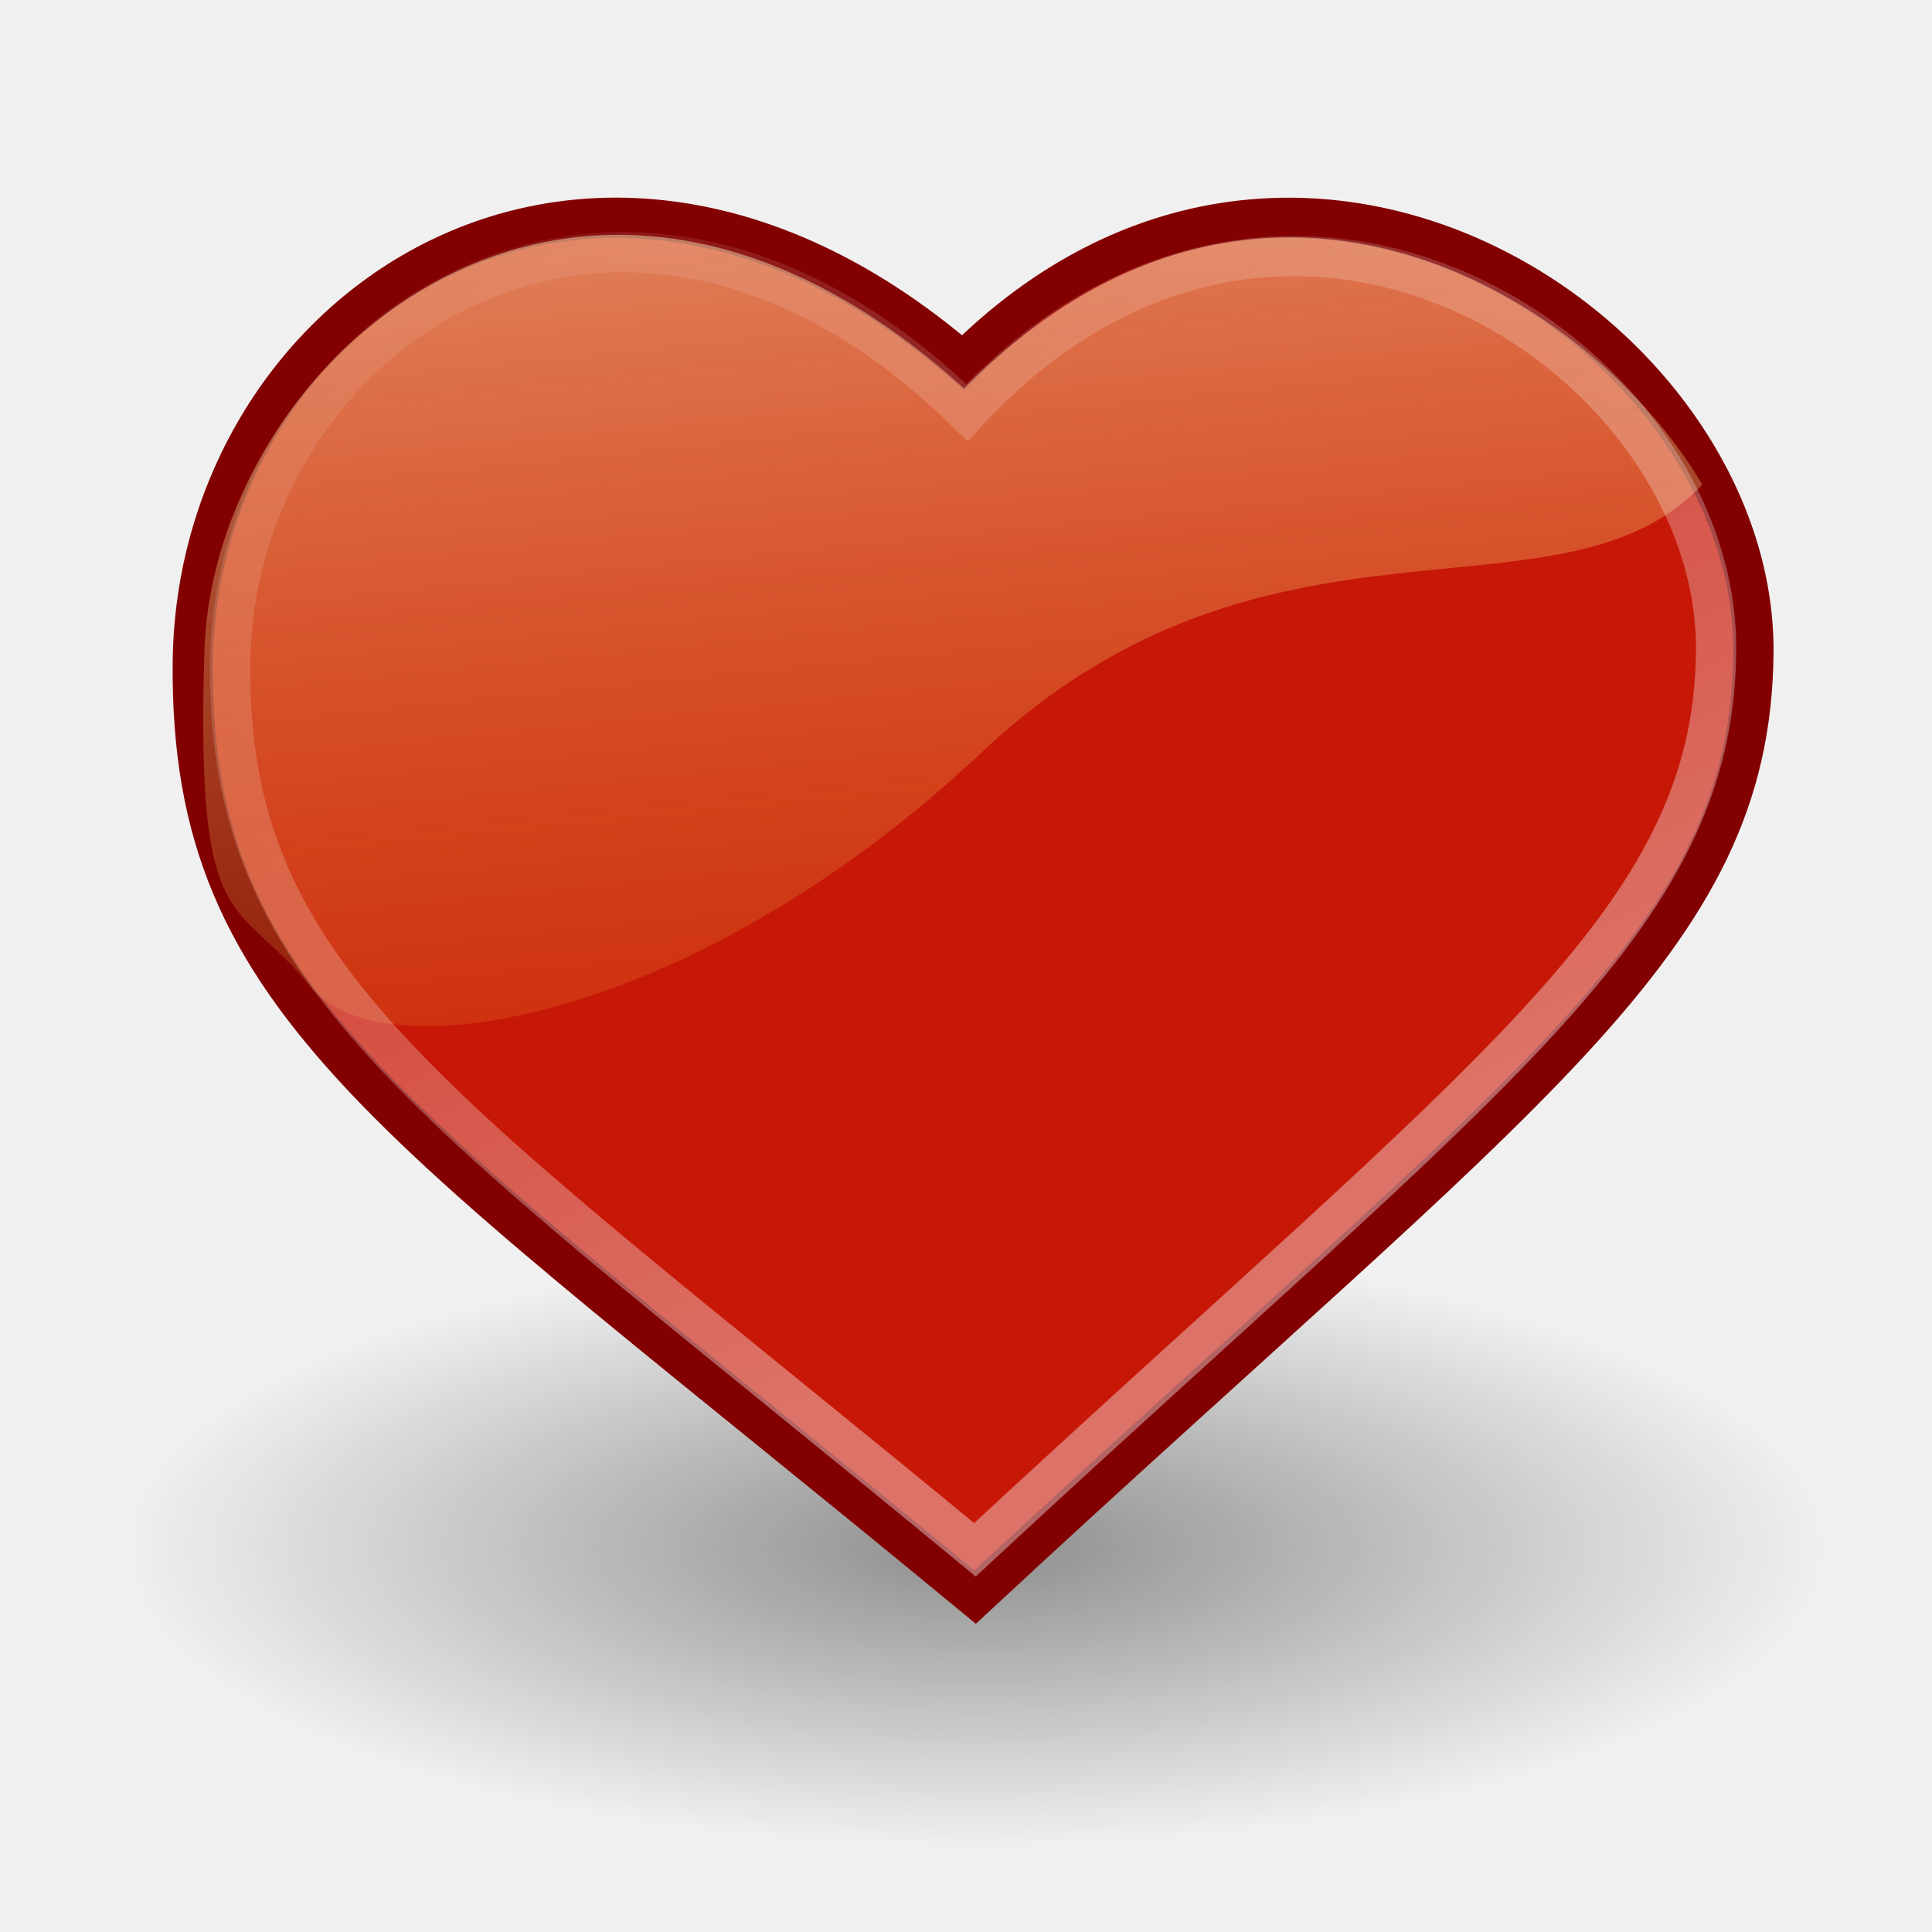
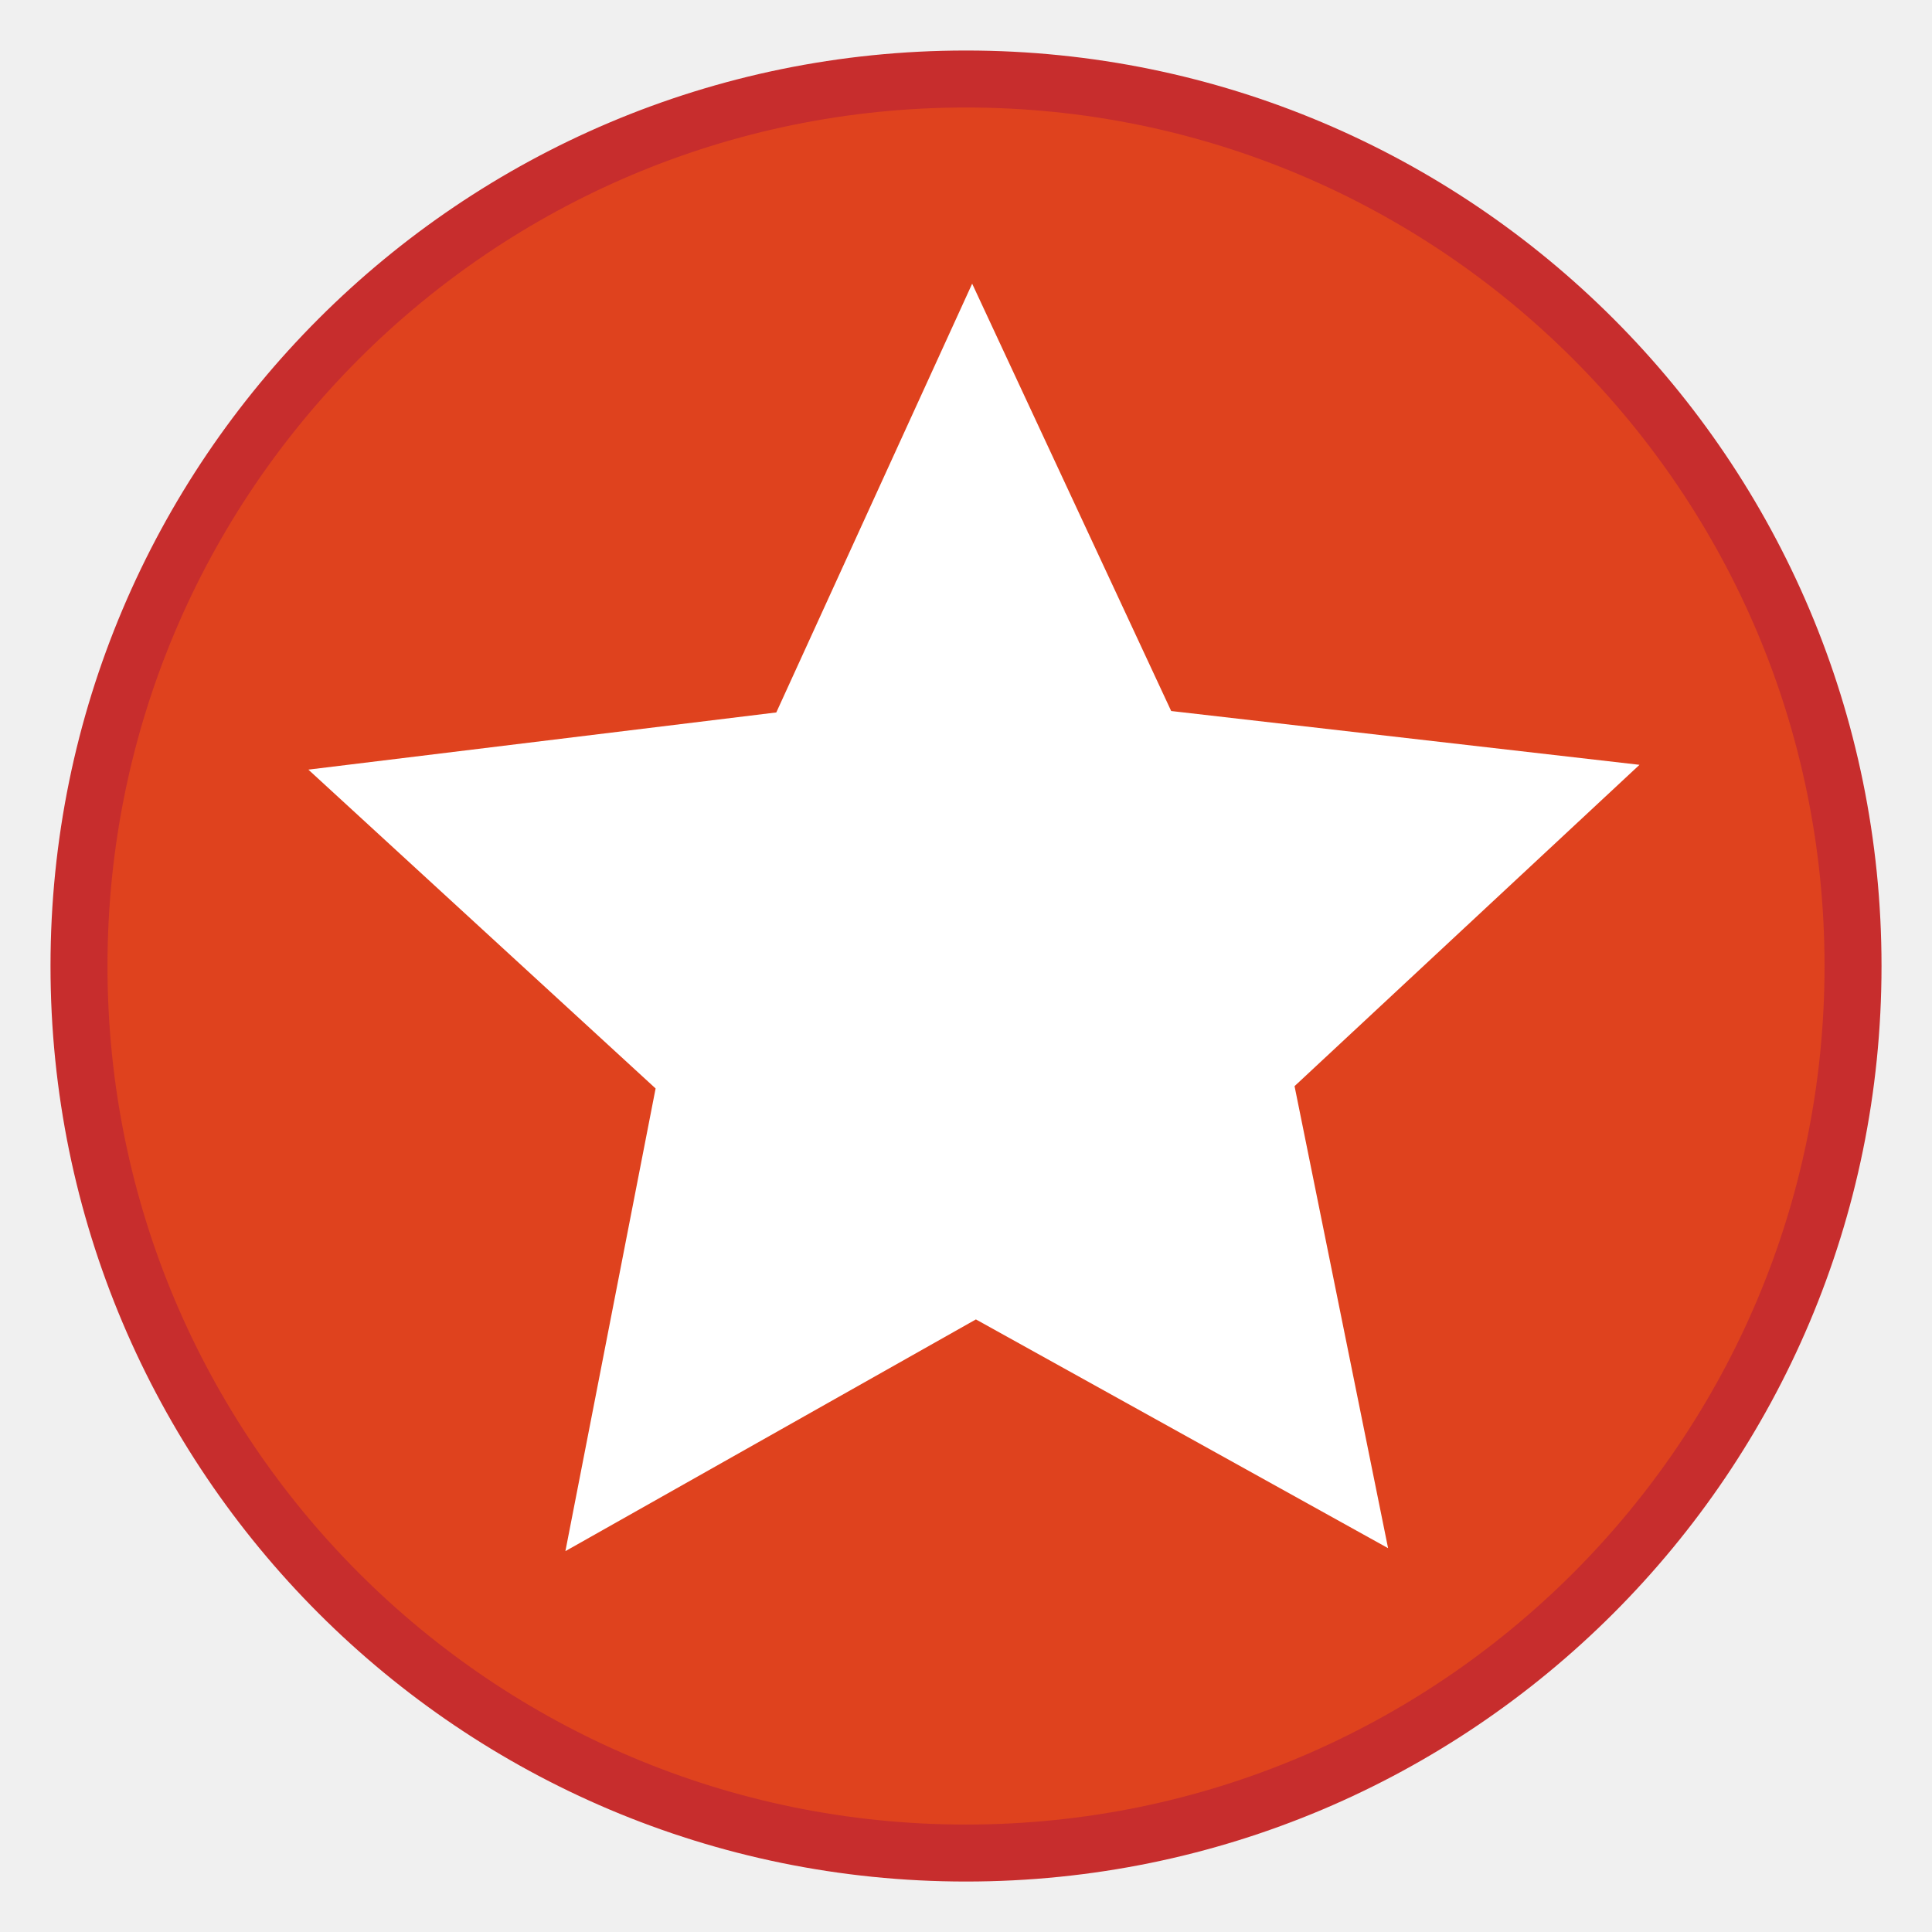
- <svg xmlns="http://www.w3.org/2000/svg" xmlns:xlink="http://www.w3.org/1999/xlink" id="svg1" width="48" height="48" version="1.0">
-   <defs id="defs3">
-     <linearGradient id="linearGradient3111">
-       <stop style="stop-color:#ffffff;stop-opacity:1;" offset="0" id="stop3113" />
-       <stop style="stop-color:#ffffff;stop-opacity:0;" offset="1" id="stop3115" />
+ <svg xmlns="http://www.w3.org/2000/svg" xmlns:xlink="http://www.w3.org/1999/xlink" height="256" id="svg2" space="preserve" style="fill-rule:evenodd" viewBox="0 0 24.569 24.569" width="256" version="1.1">
+   <defs id="defs4">
+     <style id="style6" type="text/css">
+    
+     .fil0 {fill:#EF7900}
+    
+   </style>
+     <radialGradient cx="6.004" cy="9.904" r="6.004" fx="6.004" fy="9.904" id="radialGradient3644" xlink:href="#linearGradient3803" gradientUnits="userSpaceOnUse" gradientTransform="matrix(0.7071068,-0.7071068,0.7178292,0.7178292,94.01524,30.85349)" />
+     <linearGradient id="linearGradient3803">
+       <stop id="stop3805" style="stop-color:#ce5c00;stop-opacity:1" offset="0" />
+       <stop id="stop3807" style="stop-color:#ce5c00;stop-opacity:0" offset="1" />
    </linearGradient>
-     <linearGradient id="linearGradient3101">
-       <stop style="stop-color:#000000;stop-opacity:1;" offset="0" id="stop3103" />
-       <stop style="stop-color:#000000;stop-opacity:0;" offset="1" id="stop3105" />
+     <radialGradient cx="61.872" cy="14.9" r="7.069" fx="61.872" fy="14.9" id="radialGradient3646" xlink:href="#linearGradient3596" gradientUnits="userSpaceOnUse" gradientTransform="matrix(0.5132442,-0.5132442,0.5105902,0.5105902,65.94554,57.92857)" />
+     <linearGradient id="linearGradient3596">
+       <stop id="stop3598" style="stop-color:#fcaf3e;stop-opacity:1" offset="0" />
+       <stop id="stop3600" style="stop-color:#fcaf3e;stop-opacity:0" offset="1" />
    </linearGradient>
-     <linearGradient id="linearGradient118">
-       <stop style="stop-color:#f5a108;stop-opacity:0;" offset="0" id="stop119" />
-       <stop style="stop-color:#fefdc3;stop-opacity:0.743;" offset="1" id="stop120" />
+     <linearGradient x1="403.813" y1="339.446" x2="411.477" y2="339.446" id="linearGradient3648" xlink:href="#linearGradient19089" gradientUnits="userSpaceOnUse" gradientTransform="matrix(0.4180431,0,0,0.2840879,-80.99373,-57.41686)" />
+     <linearGradient id="linearGradient19089">
+       <stop id="stop19091" style="stop-color:#f2f5fa;stop-opacity:1" offset="0" />
+       <stop id="stop19093" style="stop-color:#f2f5fa;stop-opacity:0" offset="1" />
    </linearGradient>
-     <linearGradient xlink:href="#linearGradient6621" id="linearGradient117" x1="13.567" y1="21.47" x2="7.534" y2="8.809" gradientTransform="scale(1.365022,0.732589)" gradientUnits="userSpaceOnUse" />
-     <linearGradient id="linearGradient6621">
-       <stop style="stop-color:#f5a108;stop-opacity:0;" offset="0" id="stop6622" />
-       <stop style="stop-color:#fefdc3;stop-opacity:0.743;" offset="1" id="stop6623" />
+     <linearGradient x1="403.813" y1="339.446" x2="411.477" y2="339.446" id="linearGradient3650" xlink:href="#linearGradient19089" gradientUnits="userSpaceOnUse" gradientTransform="matrix(0.418038,0,0,0.2830939,-80.99303,-57.11616)" />
+     <linearGradient id="linearGradient19484">
+       <stop id="stop19486" style="stop-color:#f2f5fa;stop-opacity:1" offset="0" />
+       <stop id="stop19488" style="stop-color:#f2f5fa;stop-opacity:0" offset="1" />
    </linearGradient>
-     <linearGradient xlink:href="#linearGradient6621" id="linearGradient7881" x1="22.82" y1="28.829" x2="12.85" y2="12.239" gradientTransform="matrix(0.946979,0,0,0.487322,3.734953,4.049714)" gradientUnits="userSpaceOnUse" />
-     <linearGradient xlink:href="#linearGradient6621" id="linearGradient1697" x1="11.355" y1="32.757" x2="6.358" y2="6.1" gradientTransform="matrix(2.012297,0,0,1.079974,0.835129,-1.340661)" gradientUnits="userSpaceOnUse" />
-     <linearGradient xlink:href="#linearGradient6621" id="linearGradient121" gradientUnits="userSpaceOnUse" gradientTransform="matrix(2.151235,0,0,1.154539,-0.778091,-3.220331)" x1="18.711" y1="34.807" x2="11.413" y2="31.452" />
-     <radialGradient xlink:href="#linearGradient3101" id="radialGradient3107" cx="17.312" cy="25.531" fx="17.312" fy="25.531" r="9.688" gradientTransform="matrix(1,0,0,0.351613,9.380517e-16,16.55413)" gradientUnits="userSpaceOnUse" />
-     <linearGradient xlink:href="#linearGradient3111" id="linearGradient3117" x1="34.798" y1="29.173" x2="17.445" y2="-6.889" gradientUnits="userSpaceOnUse" gradientTransform="matrix(0.903401,0,0,0.903401,2.335437,2.177737)" />
+     <linearGradient x1="403.813" y1="339.446" x2="411.477" y2="339.446" id="linearGradient3652" xlink:href="#linearGradient19089" gradientUnits="userSpaceOnUse" gradientTransform="matrix(0.4180405,0,0,0.2835909,-80.99324,-57.30333)" />
+     <linearGradient id="linearGradient19491">
+       <stop id="stop19493" style="stop-color:#f2f5fa;stop-opacity:1" offset="0" />
+       <stop id="stop19495" style="stop-color:#f2f5fa;stop-opacity:0" offset="1" />
+     </linearGradient>
+     <linearGradient x1="403.813" y1="339.446" x2="411.477" y2="339.446" id="linearGradient3654" xlink:href="#linearGradient19089" gradientUnits="userSpaceOnUse" gradientTransform="matrix(0.4180431,0,0,0.2840879,-80.99361,-57.45359)" />
+     <linearGradient id="linearGradient19498">
+       <stop id="stop19500" style="stop-color:#f2f5fa;stop-opacity:1" offset="0" />
+       <stop id="stop19502" style="stop-color:#f2f5fa;stop-opacity:0" offset="1" />
+     </linearGradient>
+     <radialGradient cx="96.126" cy="2.387" r="2.078" fx="96.126" fy="2.387" id="radialGradient3656" xlink:href="#linearGradient3803" gradientUnits="userSpaceOnUse" gradientTransform="matrix(-0.9031052,-0.6754471,-1.06893,0.6274572,178.2678,101.355)" />
+     <linearGradient id="linearGradient19505">
+       <stop id="stop19507" style="stop-color:#ce5c00;stop-opacity:1" offset="0" />
+       <stop id="stop19509" style="stop-color:#ce5c00;stop-opacity:0" offset="1" />
+     </linearGradient>
+     <radialGradient cx="96.126" cy="2.612" r="1.629" fx="96.126" fy="2.612" id="radialGradient3658" xlink:href="#linearGradient3596" gradientUnits="userSpaceOnUse" gradientTransform="matrix(-1.273669,-1.01036,-1.796526,0.994264,216.0287,132.5238)" />
+     <linearGradient id="linearGradient19512">
+       <stop id="stop19514" style="stop-color:#fcaf3e;stop-opacity:1" offset="0" />
+       <stop id="stop19516" style="stop-color:#fcaf3e;stop-opacity:0" offset="1" />
+     </linearGradient>
+     <linearGradient id="linearGradient2222" x1="0.284" x2="0.325" xlink:href="#linearGradient4114" y1="0.883" y2="0.105" />
+     <linearGradient id="linearGradient4114">
+       <stop id="stop4115" offset="0" style="stop-color:#e6da1e;stop-opacity:1;" />
+       <stop id="stop4116" offset="1" style="stop-color:#fff99b;stop-opacity:1;" />
+     </linearGradient>
+     <linearGradient id="linearGradient2312" x1="0.544" x2="0.361" xlink:href="#linearGradient4111" y1="1.137" y2="0.042" />
+     <linearGradient id="linearGradient4111">
+       <stop id="stop4112" offset="0" style="stop-color:#e6da1e;stop-opacity:1;" />
+       <stop id="stop4113" offset="1" style="stop-color:#7d760f;stop-opacity:1;" />
+     </linearGradient>
  </defs>
-   <path style="opacity:0.409;color:#000000;fill:url(#radialGradient3107);fill-opacity:1;fill-rule:nonzero;stroke:none;stroke-width:1.105;stroke-linecap:butt;stroke-linejoin:miter;marker:none;marker-start:none;marker-mid:none;marker-end:none;stroke-miterlimit:4;stroke-dasharray:none;stroke-dashoffset:0;stroke-opacity:1;visibility:visible;display:inline;overflow:visible" id="path3099" d="M 27 25.531 A 9.688 3.406 0 1 1  7.625,25.531 A 9.688 3.406 0 1 1  27 25.531 z" transform="matrix(2.182912,0,0,2.182912,-13.52704,-17.29028)" />
-   <path style="fill:#d4572d;fill-opacity:1;fill-rule:evenodd;stroke:none;stroke-width:1pt;stroke-linecap:butt;stroke-linejoin:miter;stroke-opacity:1" d="M 22.262,36.309 C 22.32,36.223 23.259,37.421 23.259,37.421 C 27.377,32.94 37.888,24.568 40.755,17.586 C 34.956,24.017 25.482,34.363 22.262,36.309 z " id="path5378" />
-   <path style="fill:url(#linearGradient7881);fill-opacity:1;fill-rule:evenodd;stroke:none;stroke-width:1pt;stroke-linecap:butt;stroke-linejoin:miter;stroke-opacity:1" d="M 15.166,7.484 C 10.367,7.248 8.132,10.331 6.923,13.263 C 5.723,17.124 7.419,24.418 15.731,23.863 C 20.473,23.863 22.357,19.001 24.852,17.738 C 27.12,16.881 27.299,16.804 29.695,16.804 C 33.024,16.804 39.045,14.394 39.045,12.004 C 38.022,10.085 35.305,6.668 30.312,7.251 C 27.134,7.62 24.127,9.892 23.342,11.023 C 21.418,9.326 18.961,7.484 15.166,7.484 z " id="path7876" />
-   <path style="fill:#c71807;fill-opacity:1;fill-rule:evenodd;stroke:#820000;stroke-width:1;stroke-linecap:butt;stroke-linejoin:miter;stroke-miterlimit:4;stroke-dasharray:none;stroke-opacity:1" d="M 23.925,9.003 C 32.228,0.7 43.638,8.353 43.563,16.227 C 43.495,23.426 38.008,26.874 24.225,39.678 C 9.798,27.766 4.715,25.019 4.79,16.478 C 4.865,7.637 14.634,1.002 23.925,9.003 z " id="path920" />
-   <path style="opacity:0.625;fill:url(#linearGradient1697);fill-opacity:1;fill-rule:evenodd;stroke:none;stroke-width:1pt;stroke-linecap:butt;stroke-linejoin:miter;stroke-opacity:1" d="M 5.078,16.189 C 4.86,23.369 5.873,22.231 7.702,24.506 C 9.501,26.742 17.344,25.334 24.385,18.696 C 31.509,11.979 38.771,15.781 42.292,12.041 C 39.669,7.544 31.484,2.096 23.948,9.646 C 14.291,0.919 5.296,8.929 5.078,16.189 z " id="path922" />
-   <path id="path3109" d="M 24.022,10.249 C 31.917,1.716 42.706,8.845 42.636,16.181 C 42.572,22.887 37.062,26.577 24.222,38.505 C 10.782,27.409 5.648,24.451 5.718,16.494 C 5.788,8.258 15.366,1.758 24.022,10.249 z " style="opacity:0.392;fill:none;fill-opacity:1;fill-rule:evenodd;stroke:url(#linearGradient3117);stroke-width:1;stroke-linecap:butt;stroke-linejoin:miter;stroke-miterlimit:4;stroke-dasharray:none;stroke-opacity:1" />
+   <g id="g3635">
+     <path transform="matrix(0.3466954,0,0,0.3466954,11.5854,11.15392)" d="m 34.553,3.262 c 0,17.969 -14.567,32.536 -32.536,32.536 -17.969,0 -32.536,-14.567 -32.536,-32.536 0,-17.969 14.567,-32.536 32.536,-32.536 17.969,0 32.536,14.567 32.536,32.536 z" id="path2820" style="fill:#df421e;fill-opacity:1;stroke:none" />
+     <polygon transform="matrix(0.7322717,-0.03959516,0.03959516,0.7322717,0.178268,2.657273)" style="fill:#ffffff;fill-rule:evenodd;stroke:none" points="22.539,24.476 15.616,20.129 8.291,23.757 10.286,15.83 4.572,9.984 12.728,9.432 16.521,2.191 19.567,9.777 27.626,11.147 21.352,16.388 22.539,24.476 " id="polygon3715" d="M 22.539,24.476 15.616,20.129 8.291,23.757 10.286,15.83 4.572,9.984 12.728,9.432 l 3.794,-7.241 3.045,7.586 8.059,1.37 -6.274,5.241 1.187,8.088 z" />
+     <path style="fill:none;stroke:#c72d2d;stroke-width:2.09;stroke-miterlimit:4;stroke-opacity:1;stroke-dasharray:none" id="path2861" d="m 34.553,3.262 c 0,17.969 -14.567,32.536 -32.536,32.536 -17.969,0 -32.536,-14.567 -32.536,-32.536 0,-17.969 14.567,-32.536 32.536,-32.536 17.969,0 32.536,14.567 32.536,32.536 z" transform="matrix(0.3466954,0,0,0.3466954,11.5854,11.15392)" />
+   </g>
</svg>
